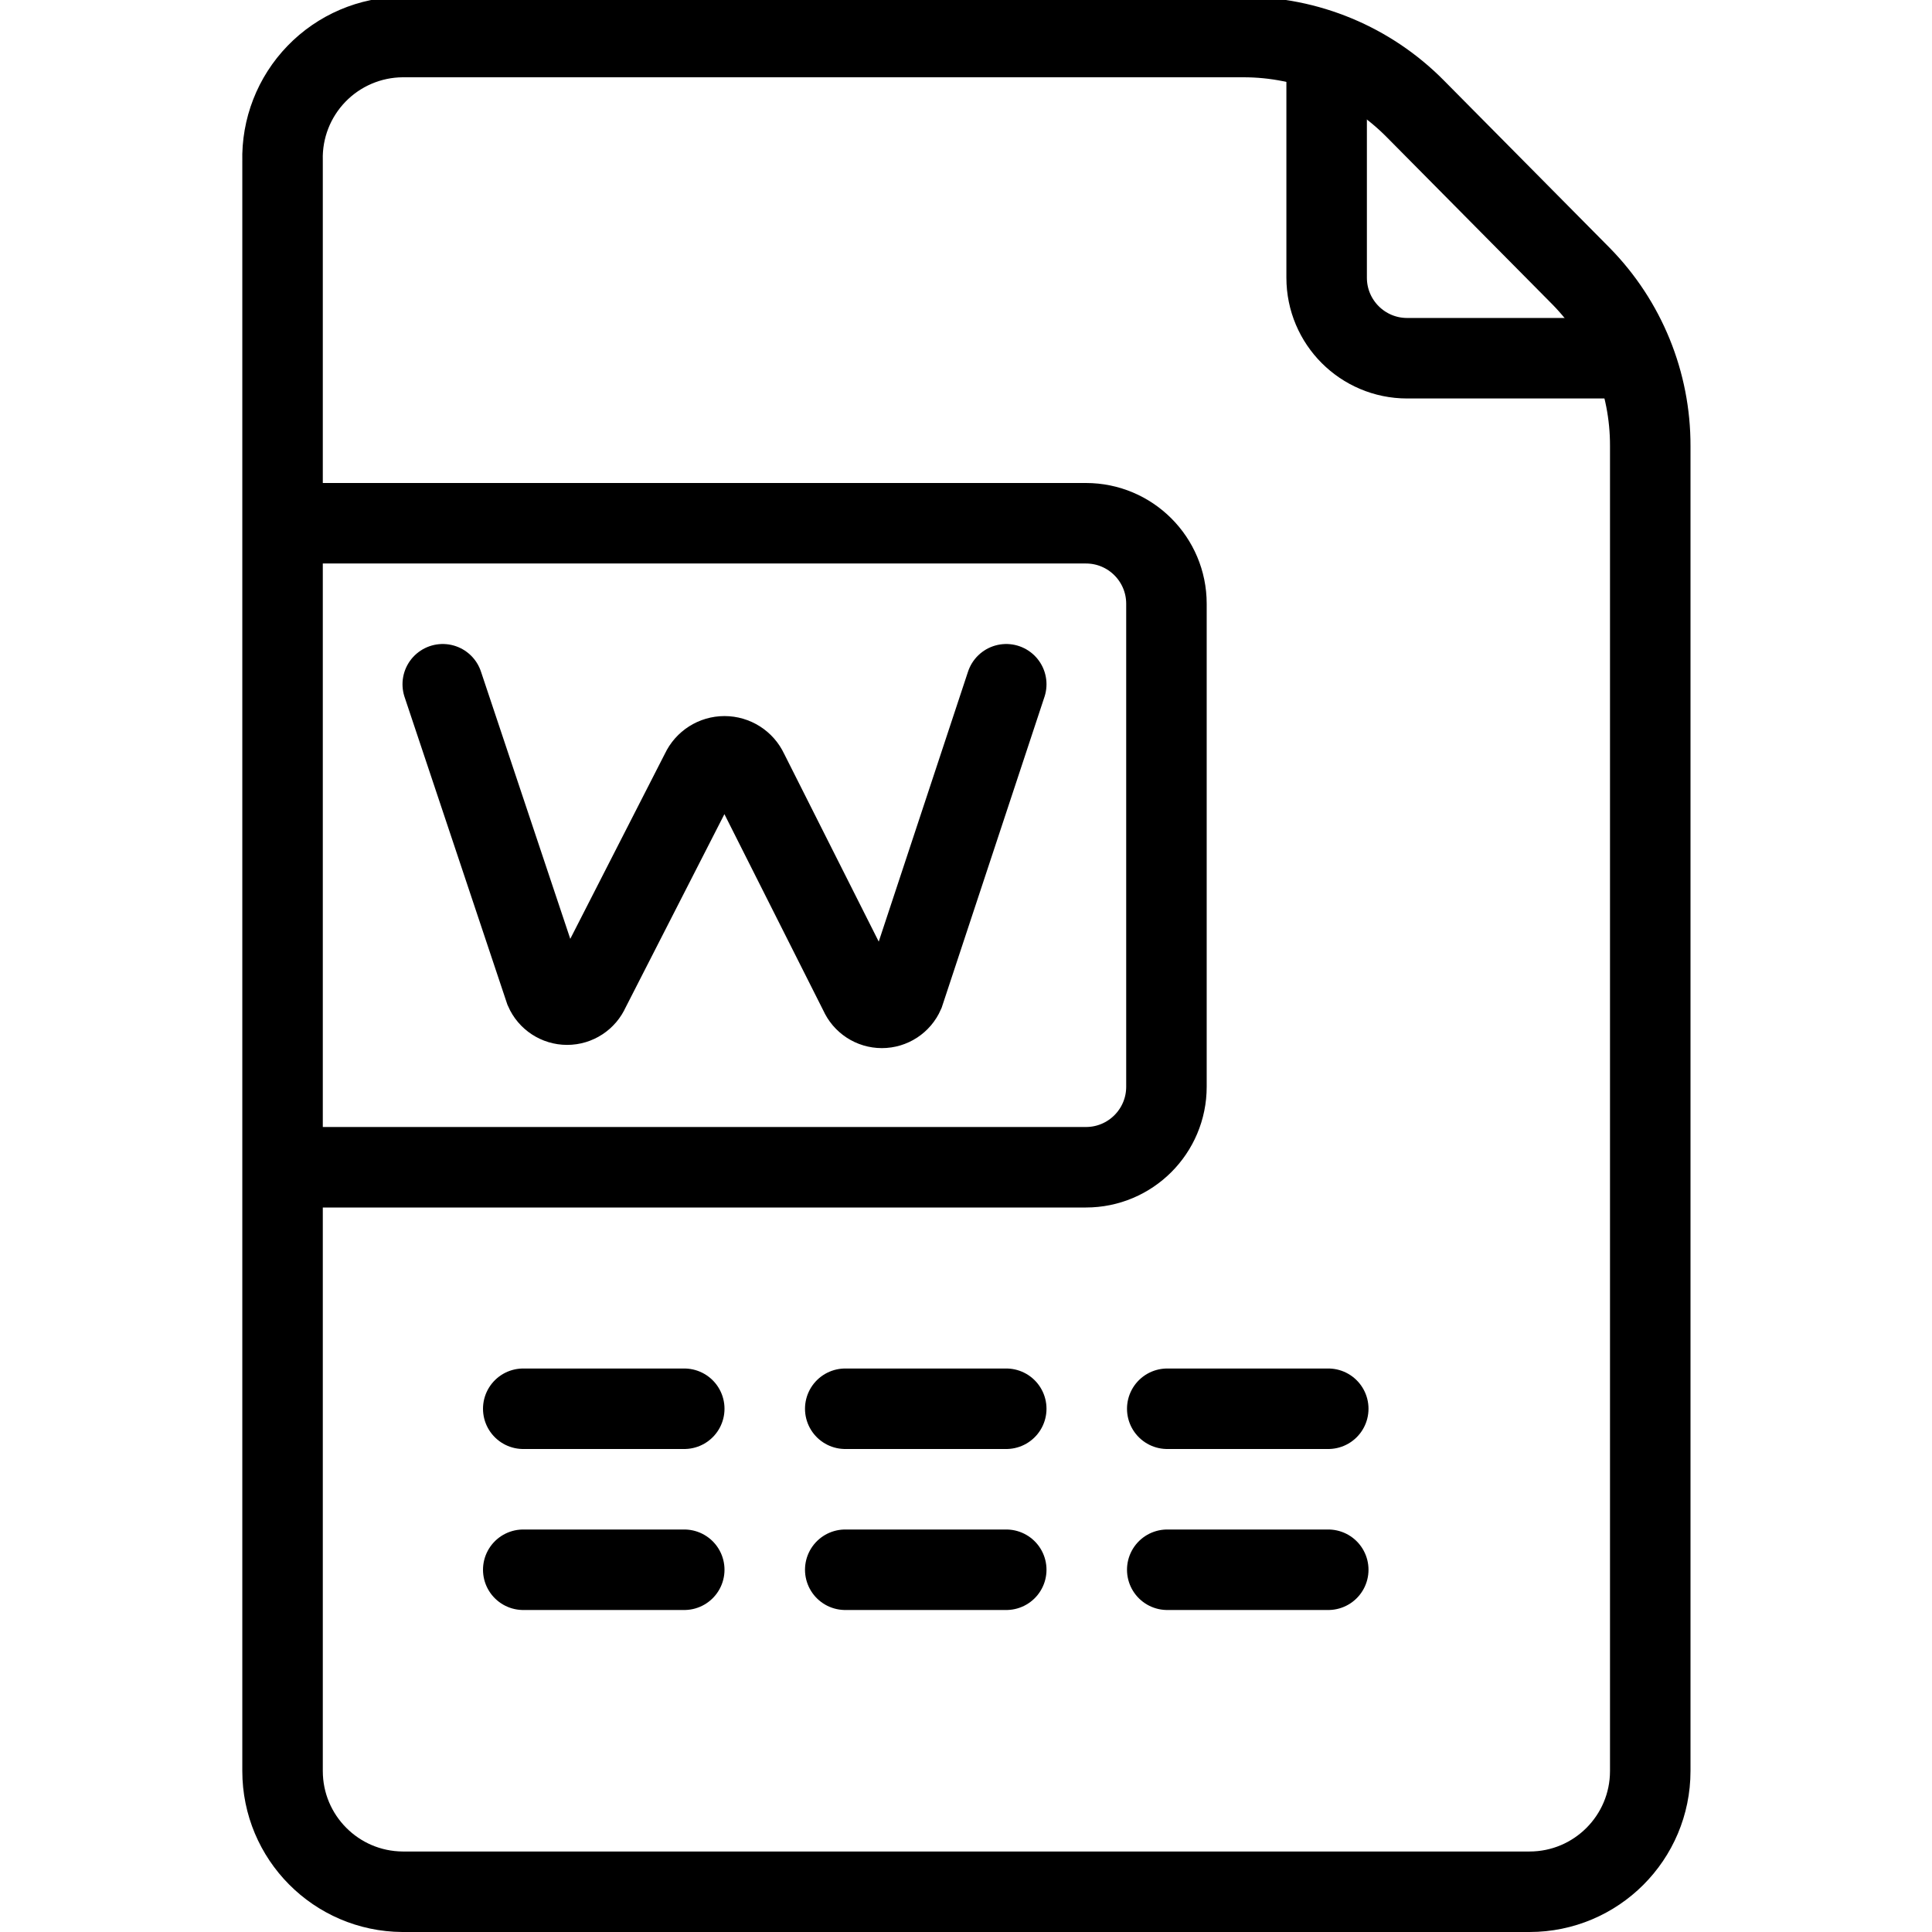
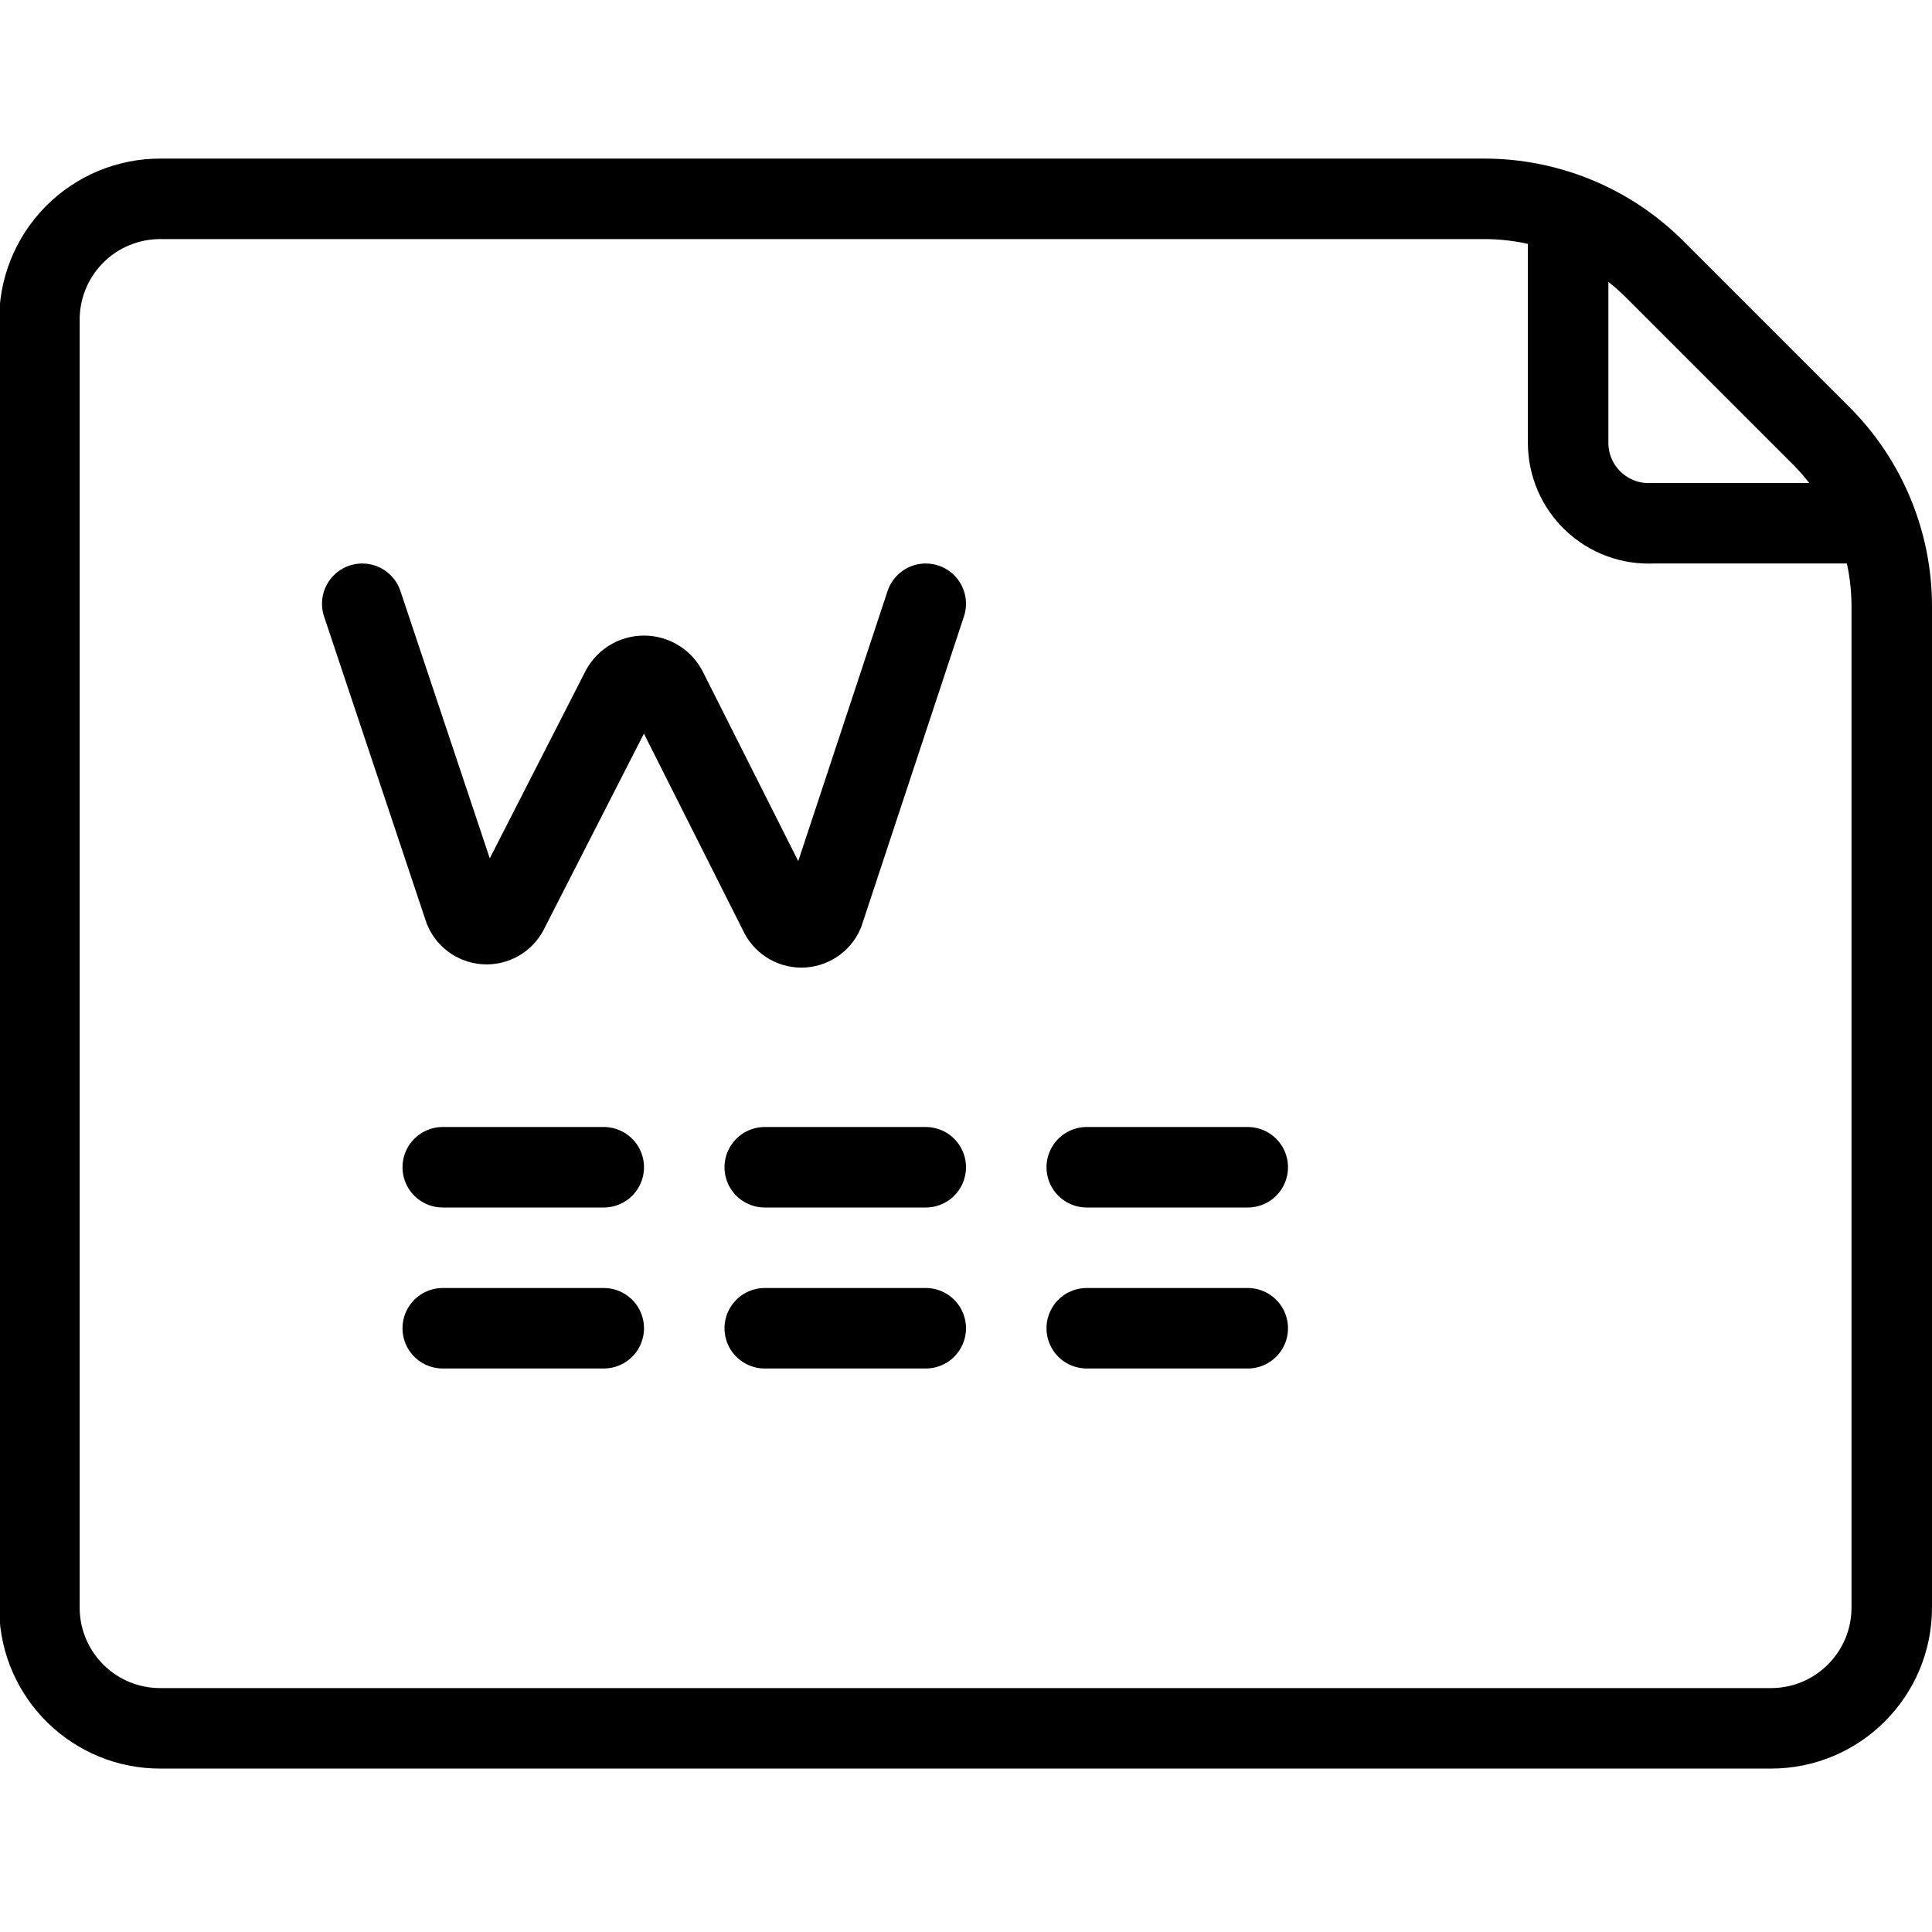
<svg xmlns="http://www.w3.org/2000/svg" viewBox="0 0 24 24">
-   <path d="M20.5,5.54V22a1.5,1.5,0,0,1-1.5,1.5H5A1.5,1.5,0,0,1,3.51,22V2A1.5,1.5,0,0,1,5,.46H15.44a3,3,0,0,1,2.14.89l2.06,2.08A3,3,0,0,1,20.5,5.54Z" fill="none" stroke="#000" stroke-miterlimit="10" />
-   <path d="M16.48,1V3.45a1,1,0,0,0,1,1l2.66,0" fill="none" stroke="#000" stroke-miterlimit="10" />
-   <path d="M5.5,8.5l1.27,3.8a.3.3,0,0,0,.55,0L8.71,9.58a.32.32,0,0,1,.58,0l1.39,2.76a.3.3,0,0,0,.55,0L12.5,8.5" fill="none" stroke="#000" stroke-linecap="round" stroke-miterlimit="10" />
-   <path d="M4,6.5h9.49a1,1,0,0,1,1,1v6a1,1,0,0,1-1,1H4" fill="none" stroke="#000" stroke-miterlimit="10" />
-   <line x1="6.5" y1="17.5" x2="8.5" y2="17.5" fill="none" stroke="#000" stroke-linecap="round" stroke-miterlimit="10" />
-   <line x1="10.5" y1="17.5" x2="12.5" y2="17.5" fill="none" stroke="#000" stroke-linecap="round" stroke-miterlimit="10" />
-   <line x1="14.5" y1="17.5" x2="16.5" y2="17.5" fill="none" stroke="#000" stroke-linecap="round" stroke-miterlimit="10" />
-   <line x1="6.5" y1="19.5" x2="8.5" y2="19.5" fill="none" stroke="#000" stroke-linecap="round" stroke-miterlimit="10" />
-   <line x1="10.5" y1="19.5" x2="12.5" y2="19.5" fill="none" stroke="#000" stroke-linecap="round" stroke-miterlimit="10" />
-   <line x1="14.5" y1="19.5" x2="16.5" y2="19.5" fill="none" stroke="#000" stroke-linecap="round" stroke-miterlimit="10" />
+   <path d="M4.5,7.5l1.27,3.8a.3.3,0,0,0,.55,0L7.71,8.58a.32.32,0,0,1,.58,0l1.39,2.76a.3.3,0,0,0,.55,0L11.5,7.5" fill="none" stroke="#000" stroke-linecap="round" stroke-miterlimit="10" />
+   <line x1="5.5" y1="14.5" x2="7.5" y2="14.5" fill="none" stroke="#000" stroke-linecap="round" stroke-miterlimit="10" />
+   <line x1="9.5" y1="14.5" x2="11.5" y2="14.5" fill="none" stroke="#000" stroke-linecap="round" stroke-miterlimit="10" />
+   <line x1="13.5" y1="14.5" x2="15.5" y2="14.5" fill="none" stroke="#000" stroke-linecap="round" stroke-miterlimit="10" />
+   <line x1="5.5" y1="16.5" x2="7.5" y2="16.5" fill="none" stroke="#000" stroke-linecap="round" stroke-miterlimit="10" />
+   <line x1="9.5" y1="16.5" x2="11.5" y2="16.5" fill="none" stroke="#000" stroke-linecap="round" stroke-miterlimit="10" />
+   <line x1="13.5" y1="16.5" x2="15.5" y2="16.5" fill="none" stroke="#000" stroke-linecap="round" stroke-miterlimit="10" />
+   <path d="M18.44,2.47H2A1.5,1.5,0,0,0,.49,4V20A1.5,1.5,0,0,0,2,21.47H22a1.5,1.5,0,0,0,1.5-1.5V7.53a3,3,0,0,0-.89-2.13L20.55,3.34A3,3,0,0,0,18.44,2.47Z" fill="none" stroke="#000" stroke-miterlimit="10" />
+   <path d="M23,6.5H20.53a1,1,0,0,1-1.05-1l0-2.66" fill="none" stroke="#000" stroke-miterlimit="10" />
</svg>
